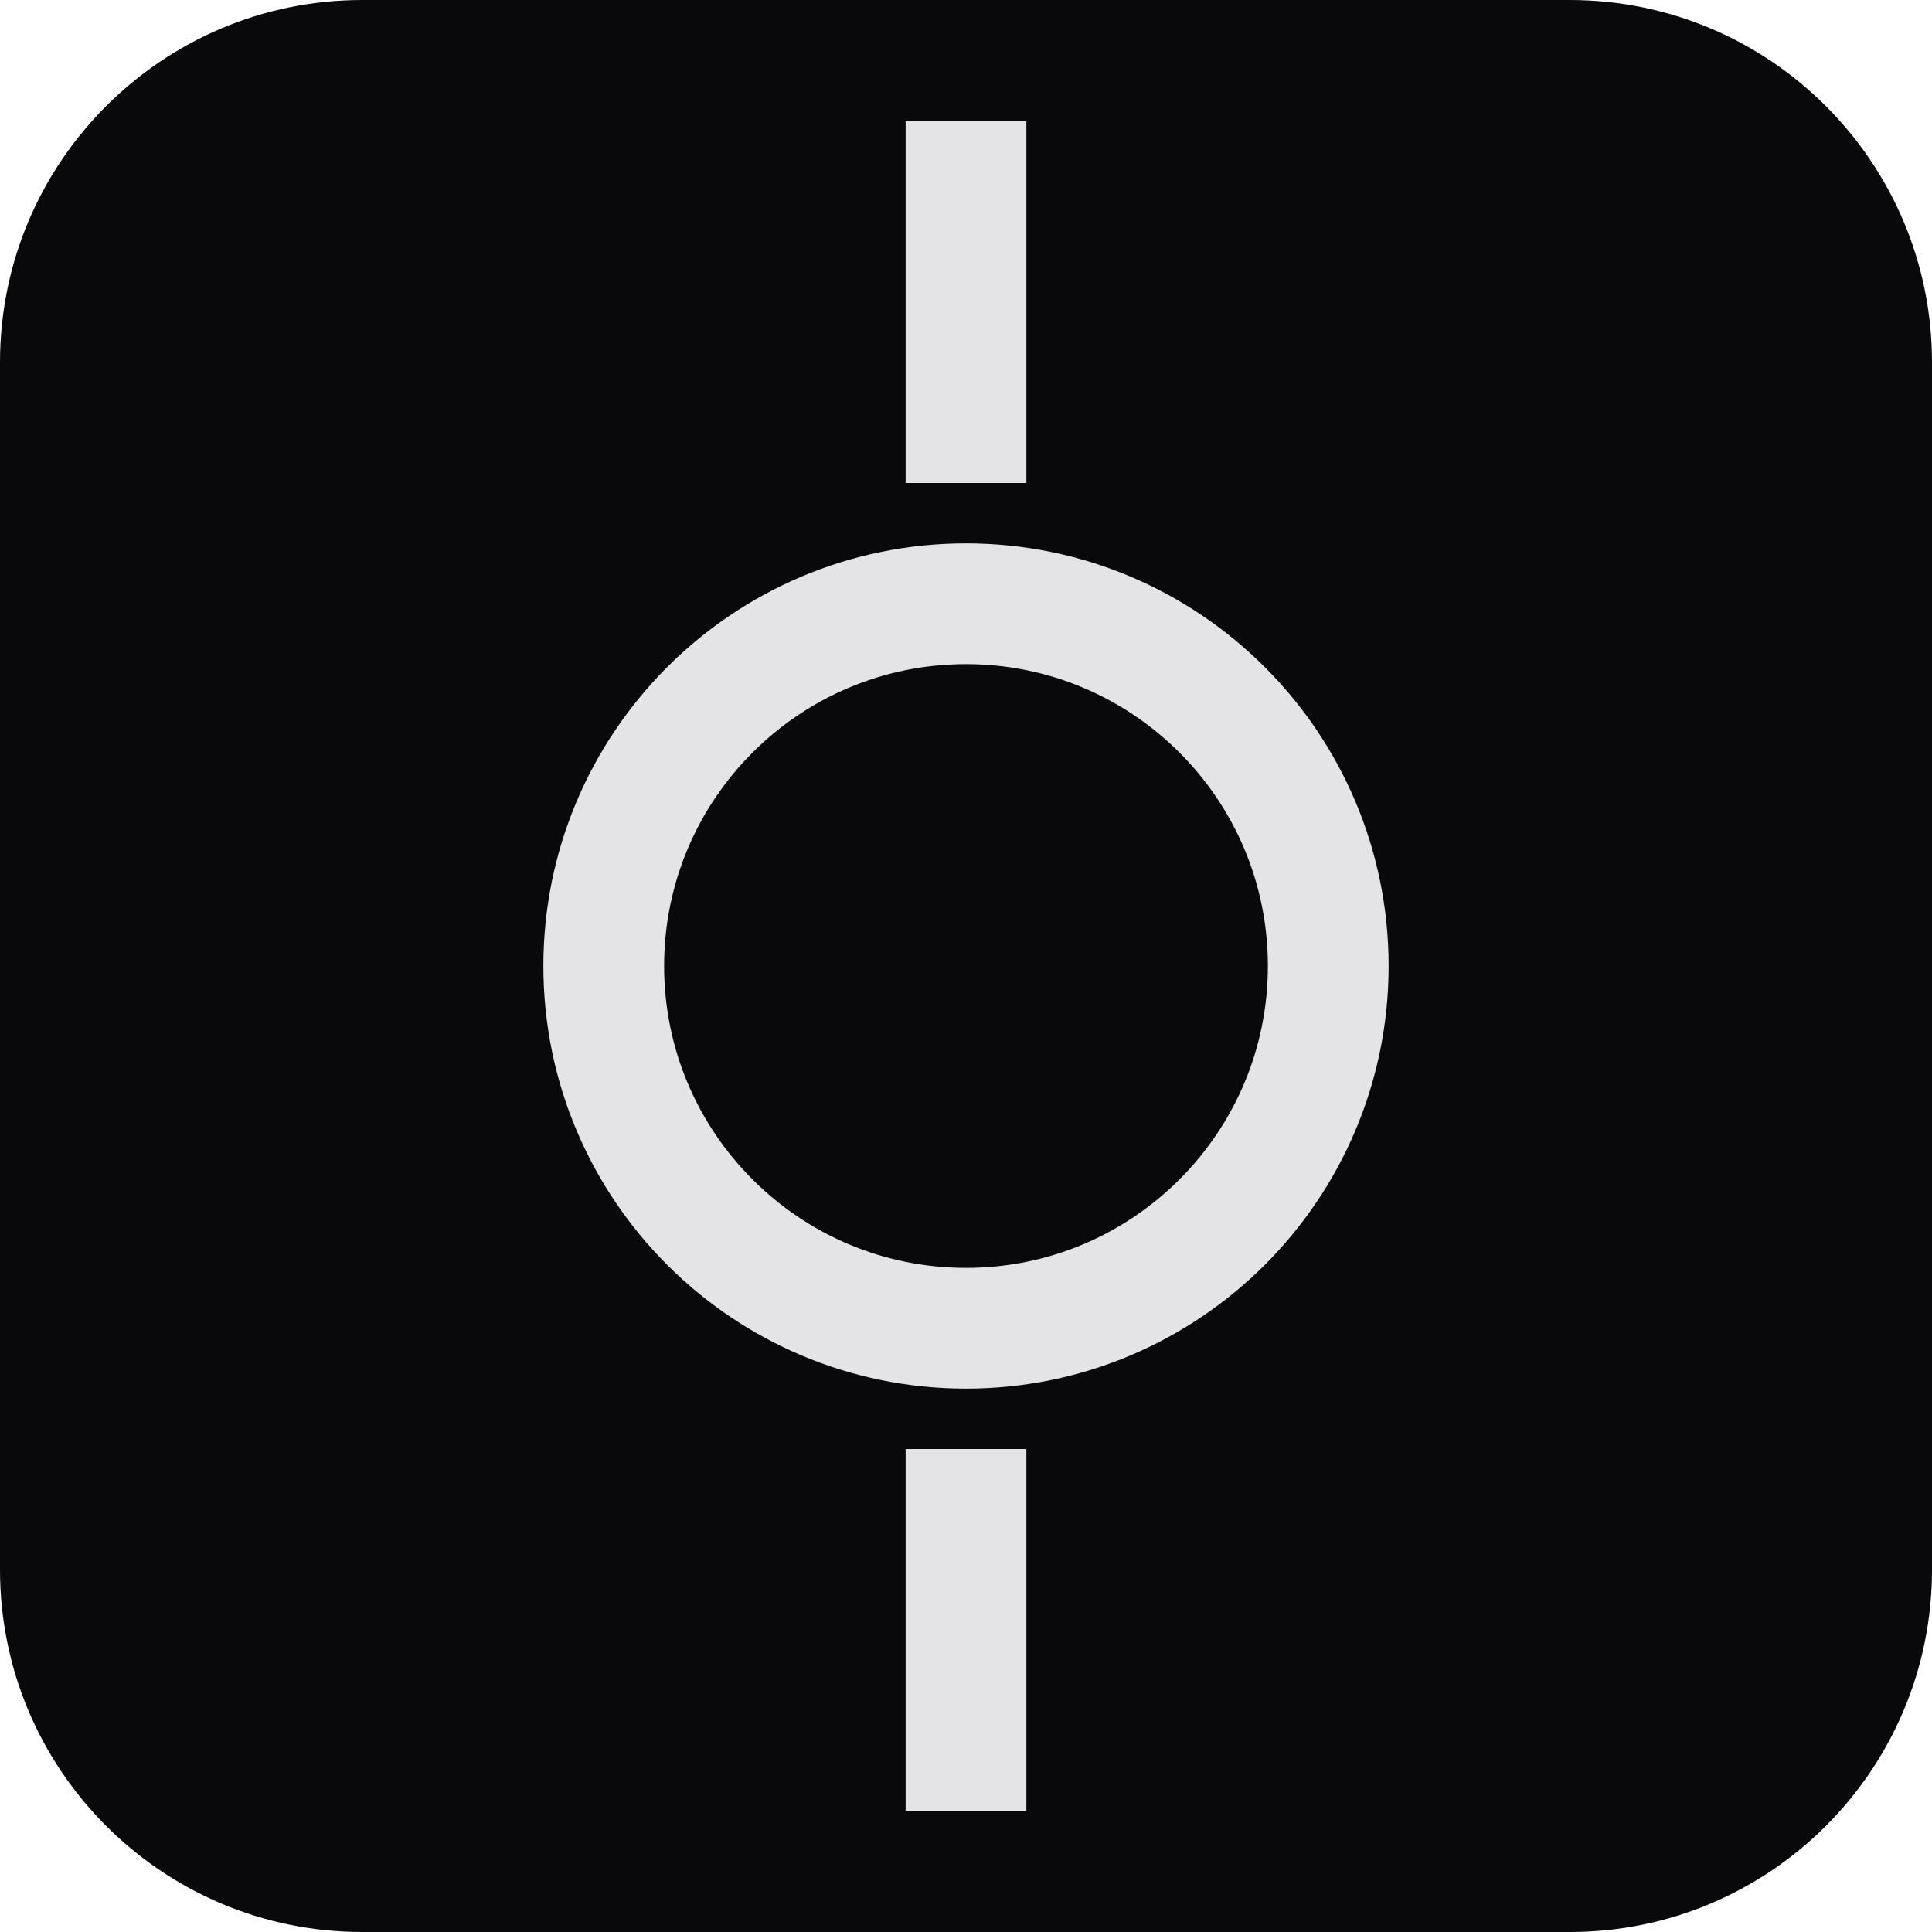
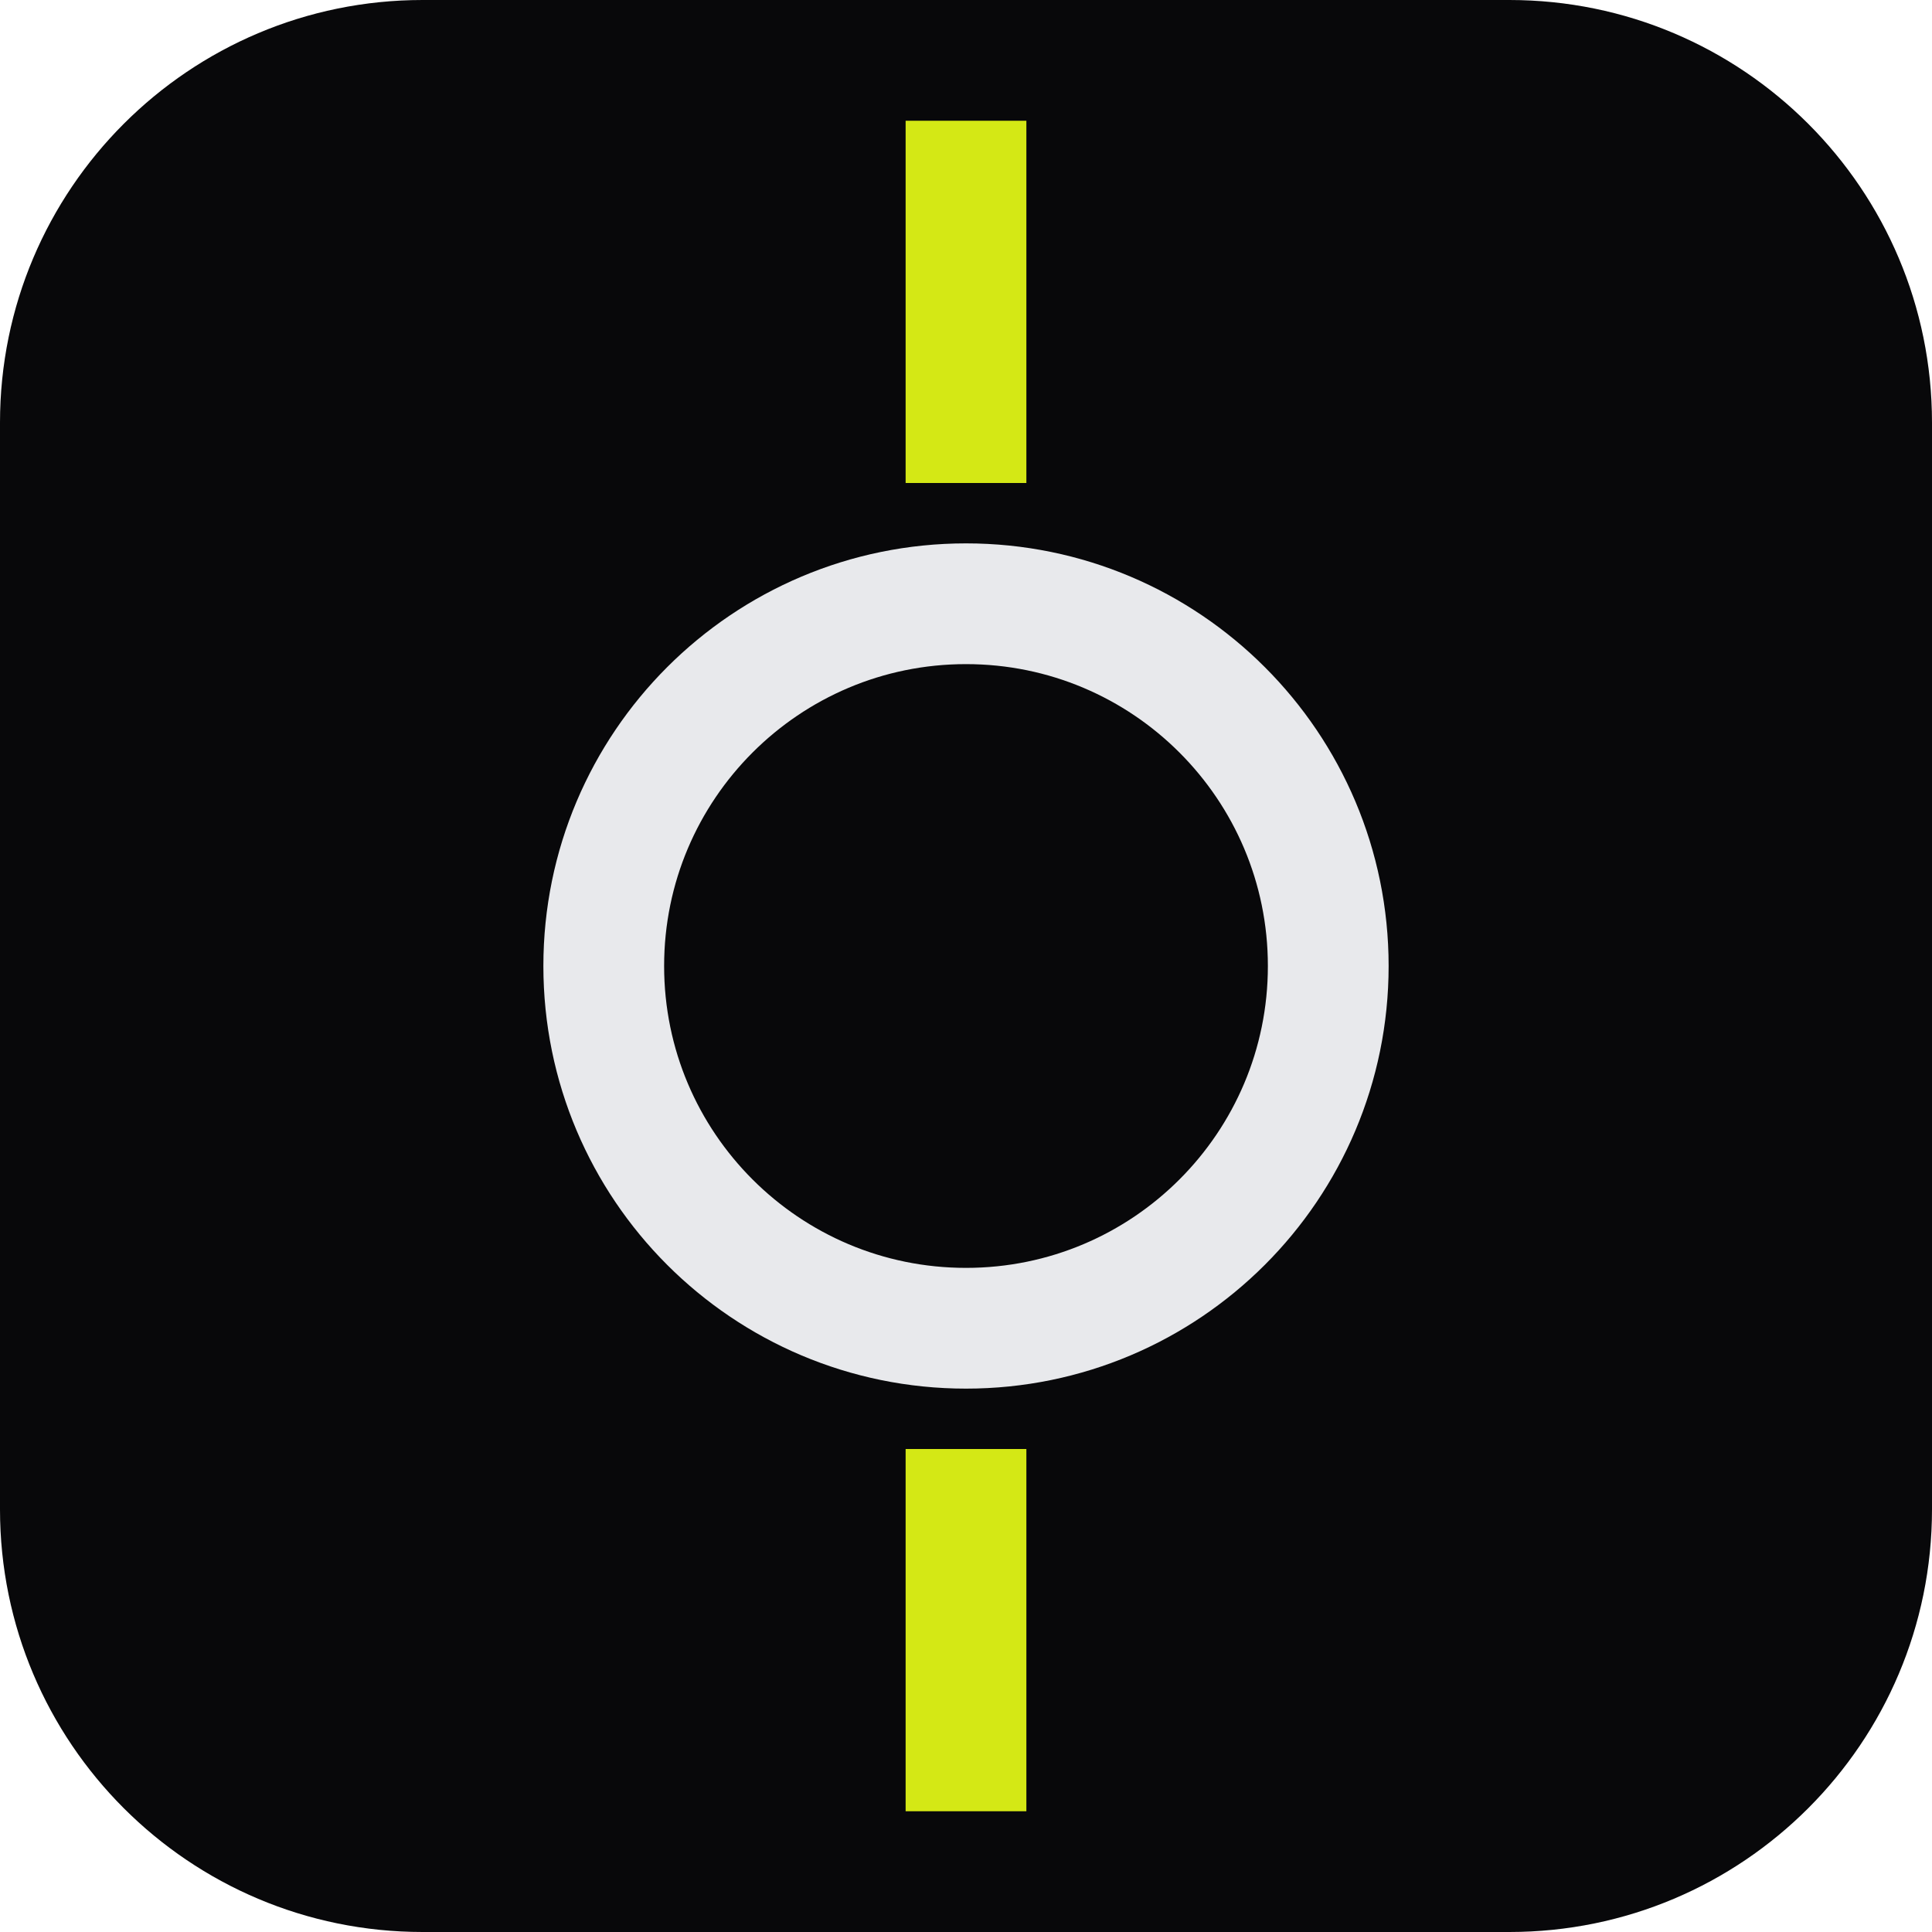
<svg xmlns="http://www.w3.org/2000/svg" viewBox="0 0 32 32">
-   <rect width="32" height="32" rx="6" fill="#09090b" />
-   <circle cx="16" cy="16" r="6" fill="none" stroke="#e4e4e7" stroke-width="2" />
-   <line x1="16" y1="2" x2="16" y2="8" stroke="#e4e4e7" stroke-width="2" />
-   <line x1="16" y1="24" x2="16" y2="30" stroke="#e4e4e7" stroke-width="2" />
+   <rect width="32" height="32" rx="7" fill="#08080a" />
+   <circle cx="16" cy="16" r="6" fill="none" stroke="#e8e9ec" stroke-width="2" />
+   <line x1="16" y1="2" x2="16" y2="8" stroke="#d4e815" stroke-width="2" />
+   <line x1="16" y1="24" x2="16" y2="30" stroke="#d4e815" stroke-width="2" />
</svg>
